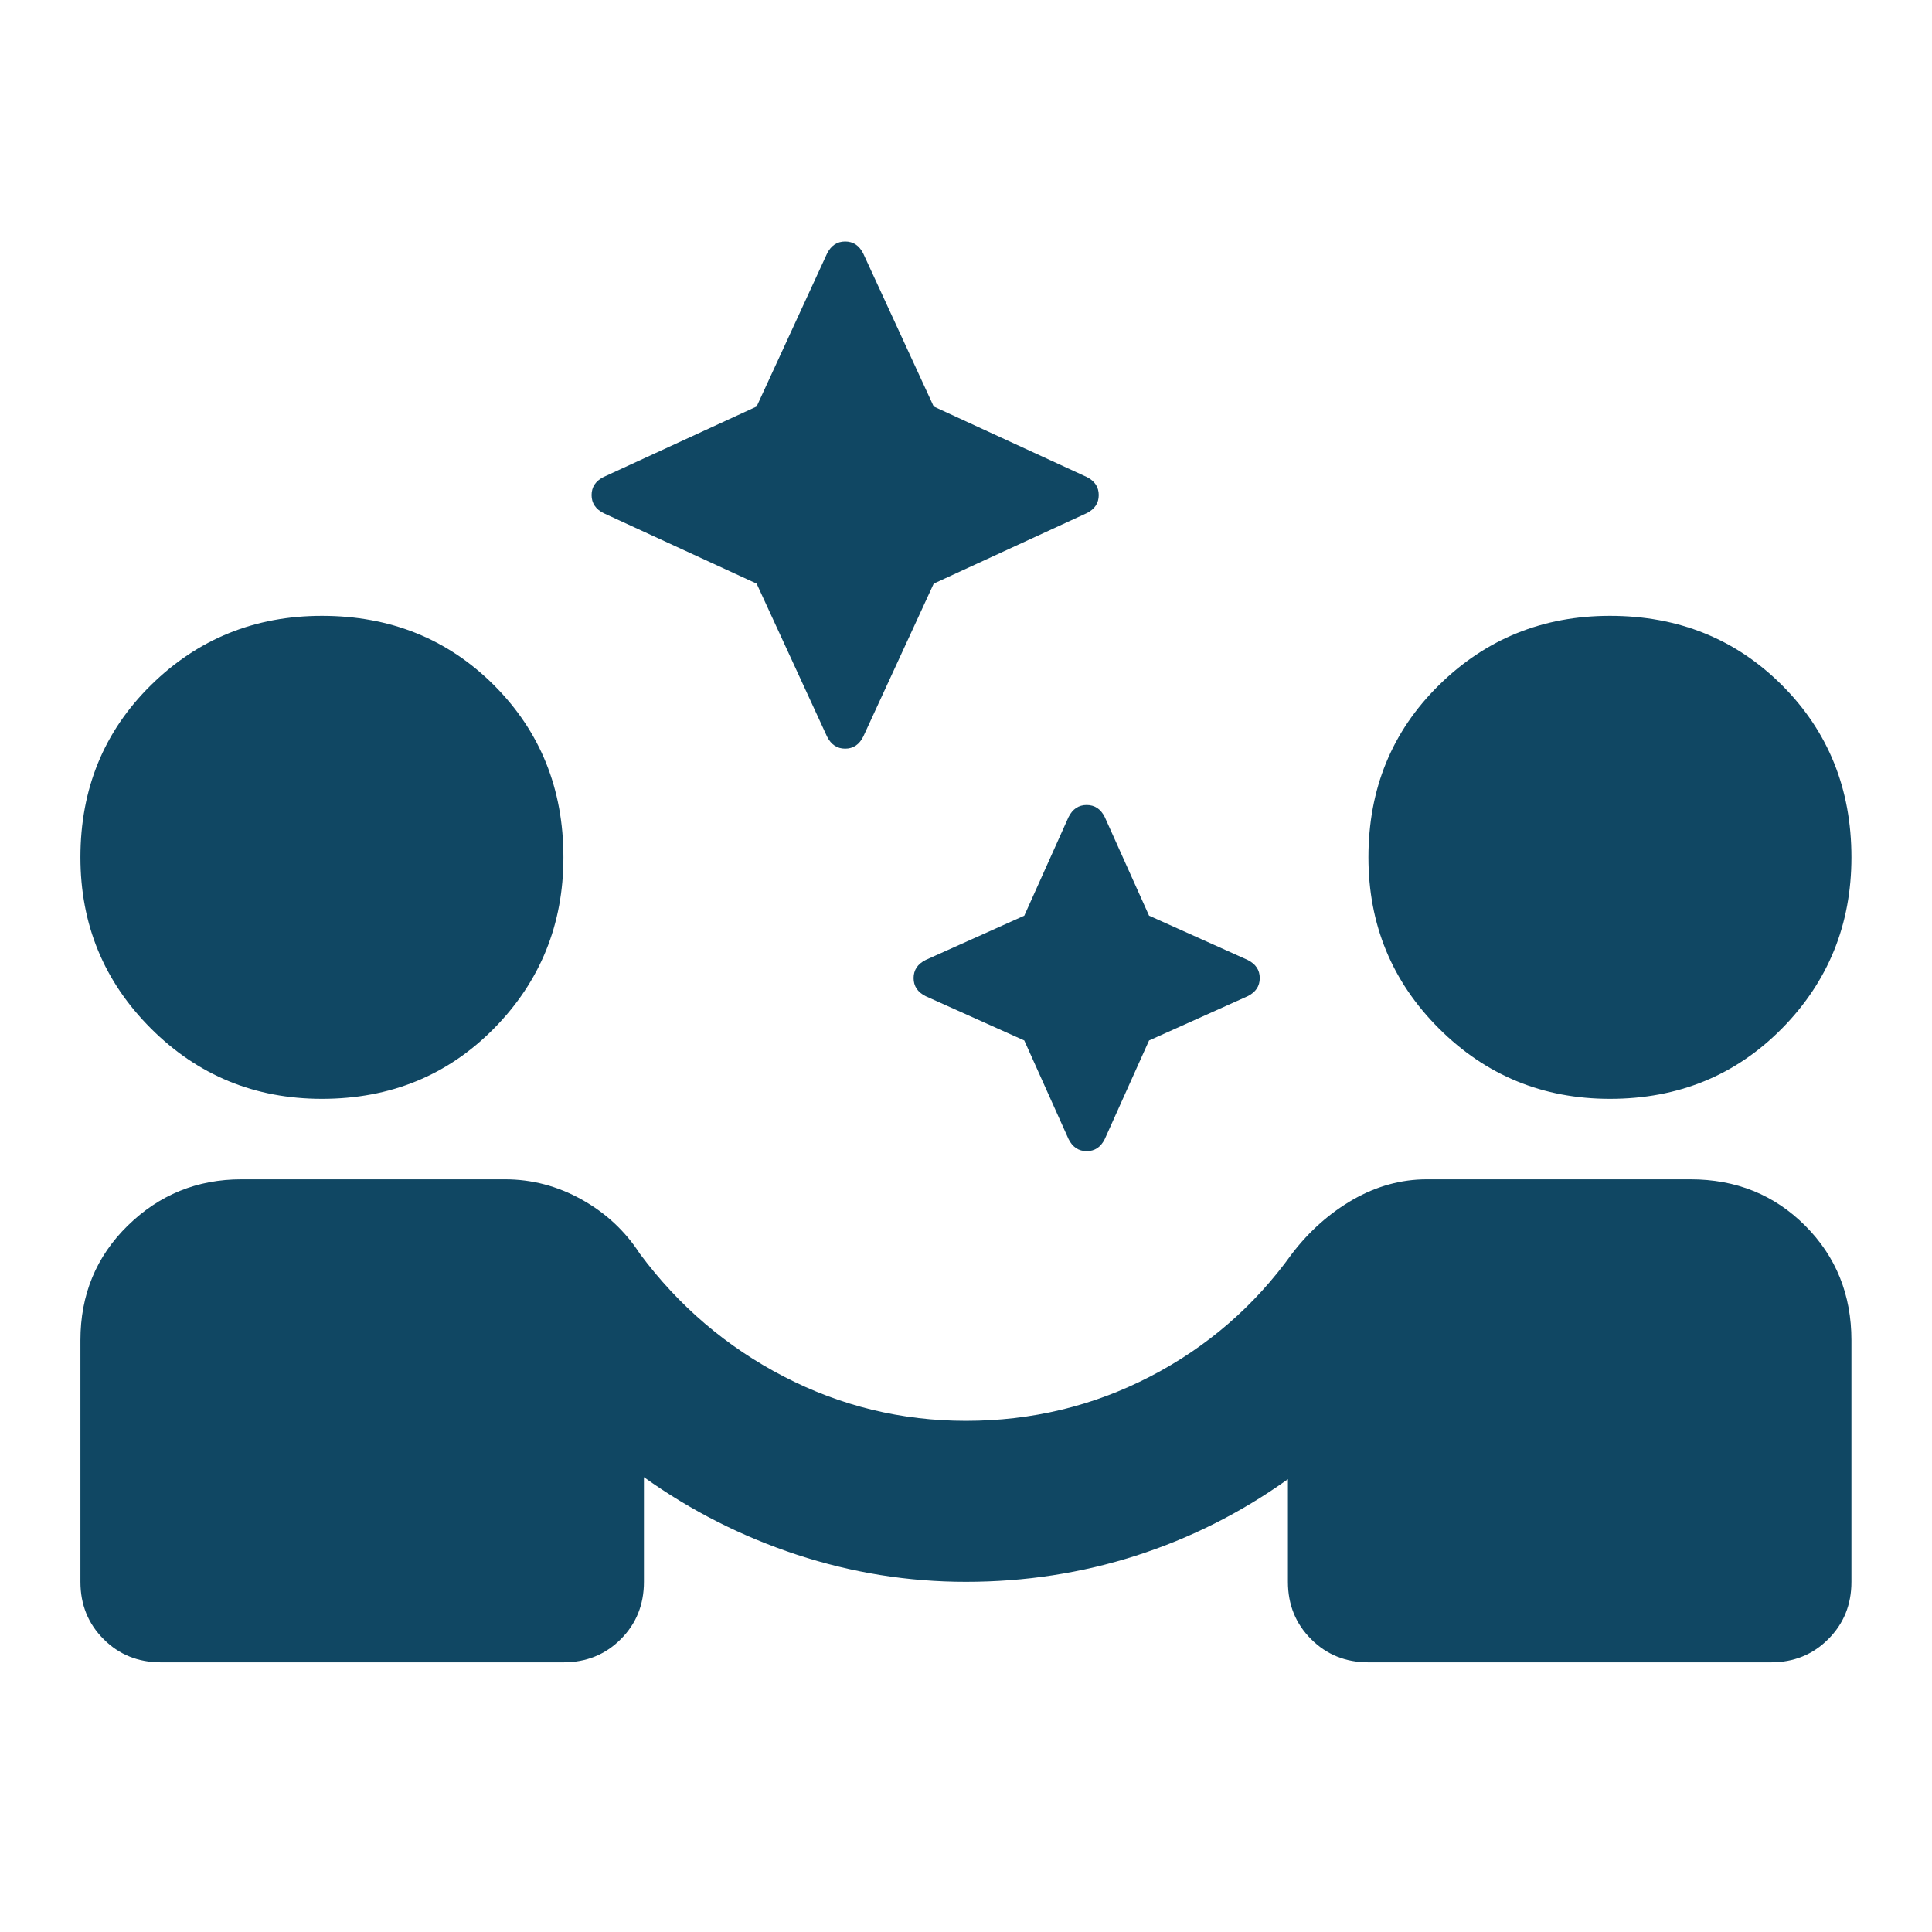
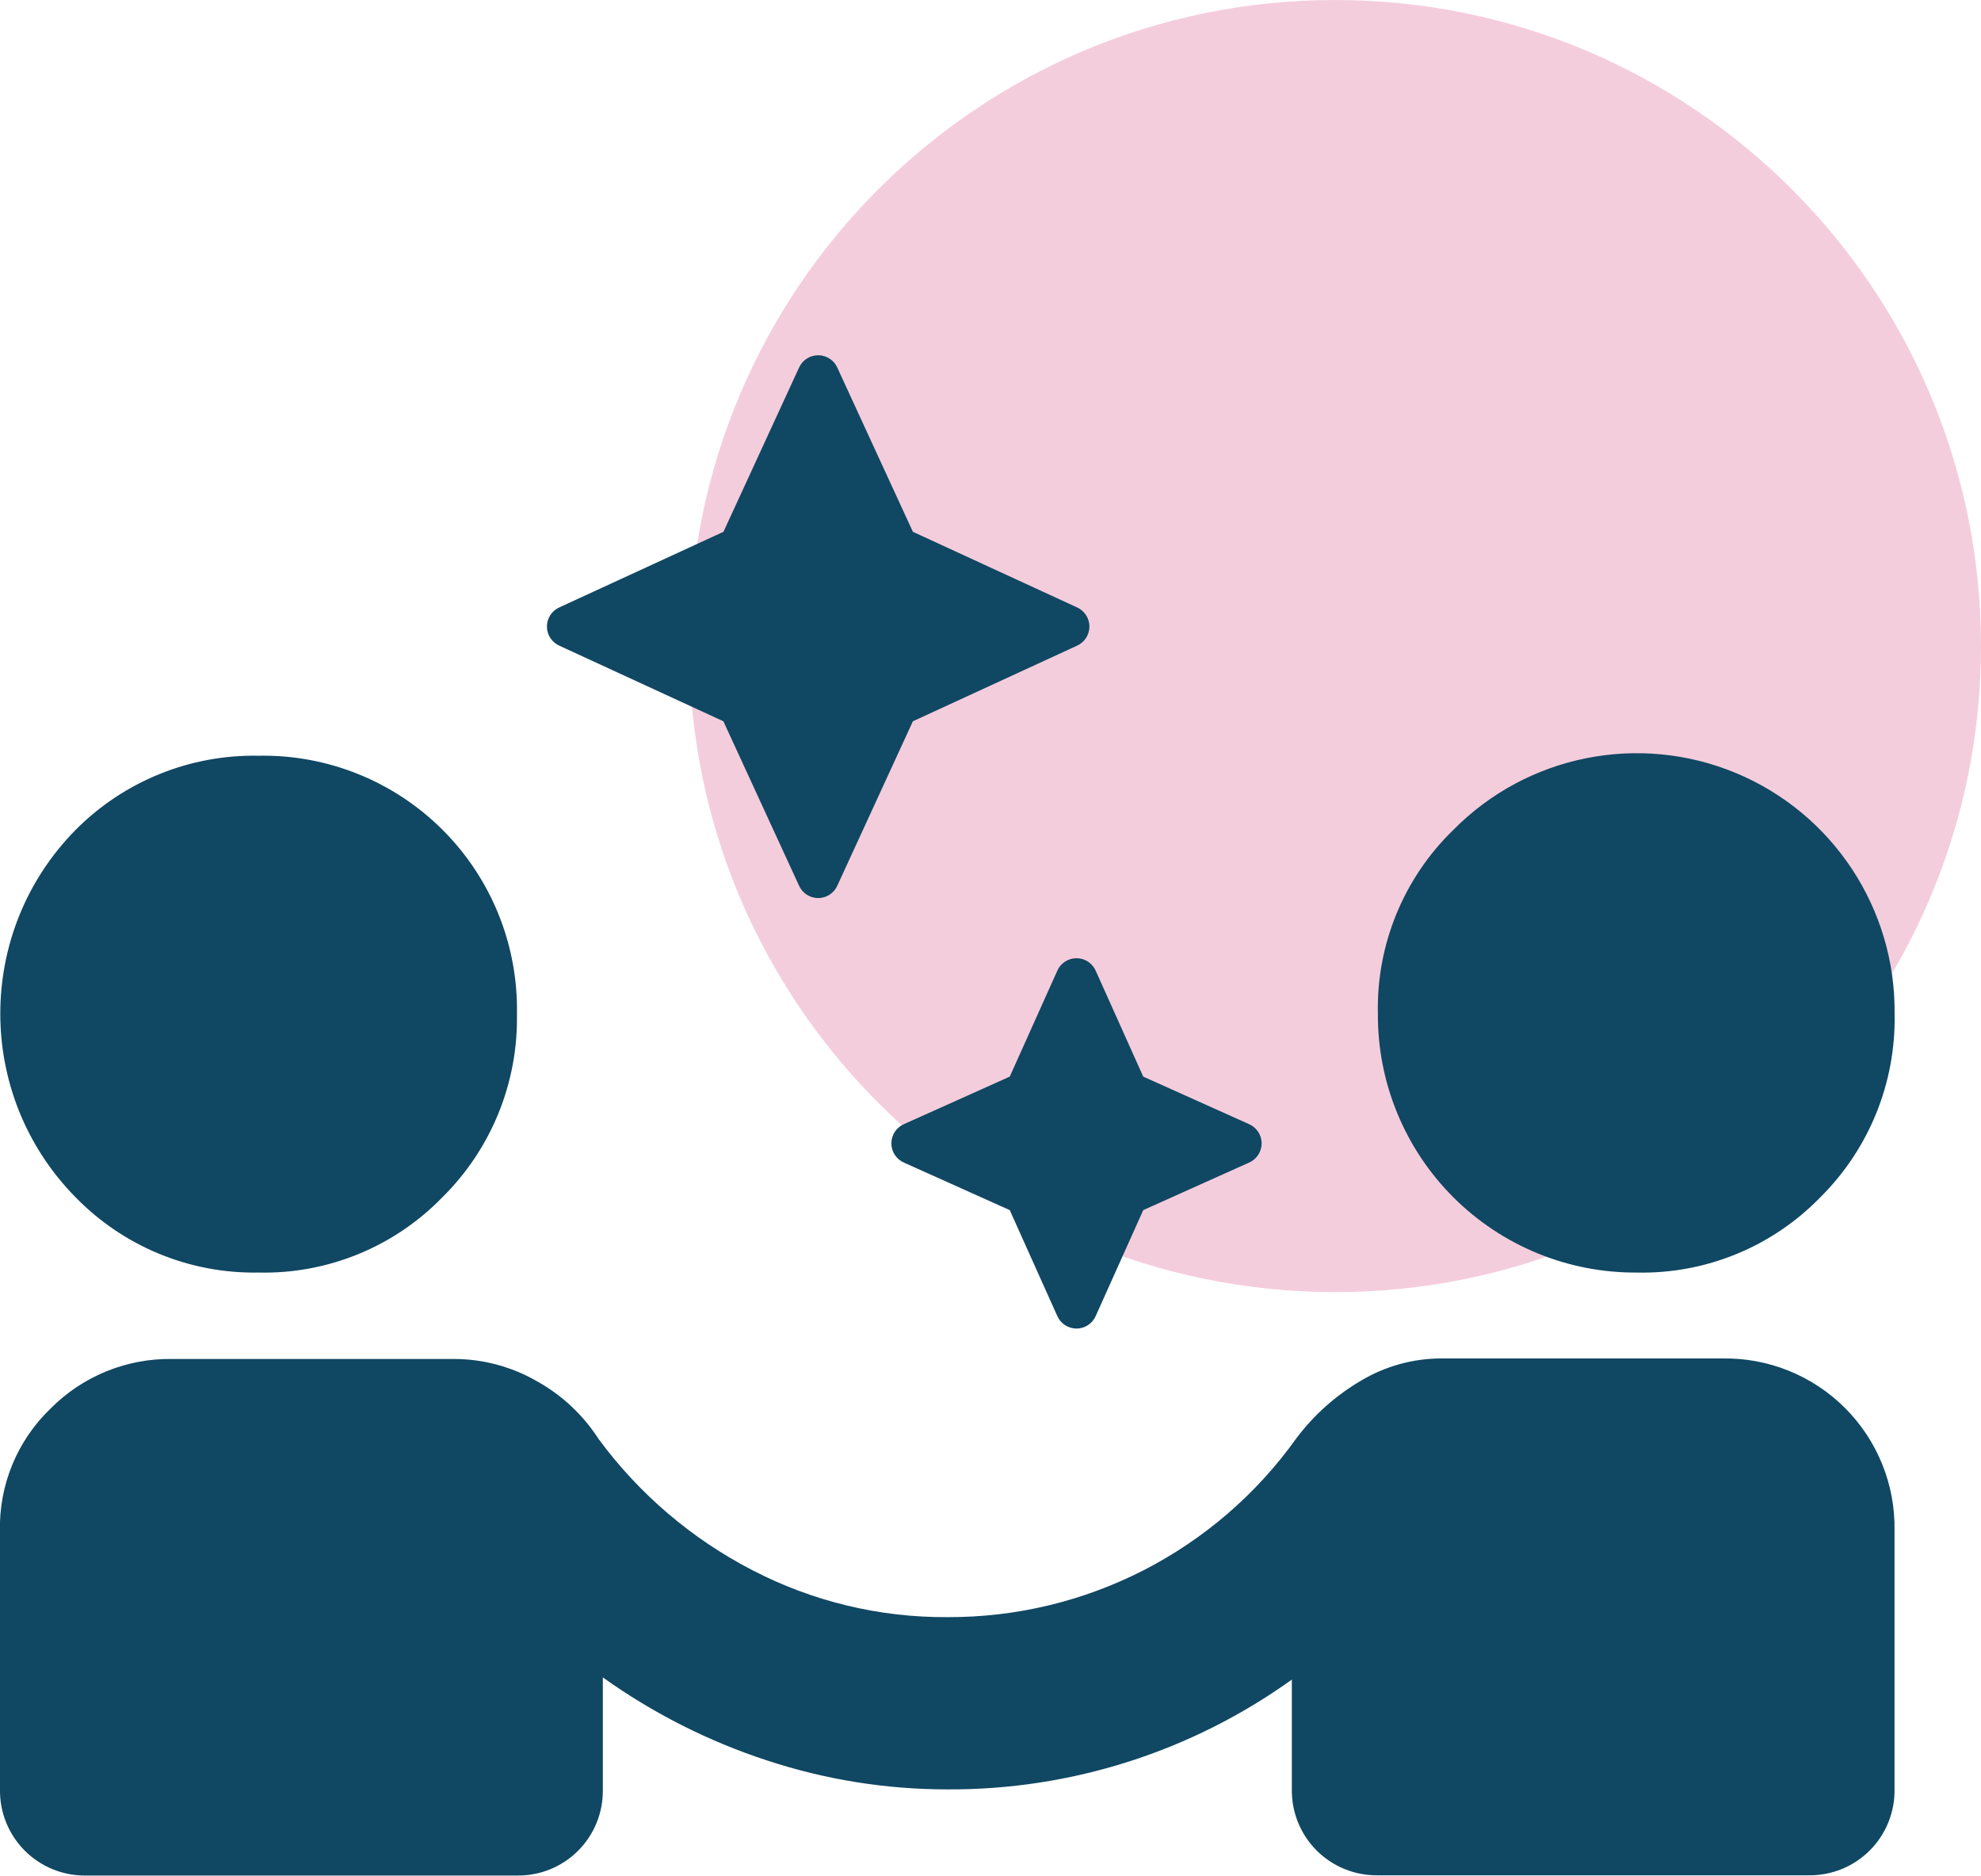
- <svg xmlns="http://www.w3.org/2000/svg" width="64" height="64" viewBox="0 0 64 64" fill="none">
-   <path d="M33.931 34.467L30.664 33C30.397 32.867 30.264 32.667 30.264 32.4C30.264 32.133 30.397 31.933 30.664 31.8L33.931 30.333L35.397 27.067C35.531 26.8 35.731 26.667 35.997 26.667C36.264 26.667 36.464 26.8 36.597 27.067L38.064 30.333L41.331 31.8C41.597 31.933 41.731 32.133 41.731 32.4C41.731 32.667 41.597 32.867 41.331 33L38.064 34.467L36.597 37.733C36.464 38 36.264 38.133 35.997 38.133C35.731 38.133 35.531 38 35.397 37.733L33.931 34.467ZM25.064 19.333L19.997 17C19.731 16.867 19.597 16.667 19.597 16.4C19.597 16.133 19.731 15.933 19.997 15.8L25.064 13.467L27.397 8.4C27.531 8.133 27.731 8 27.997 8C28.264 8 28.464 8.133 28.597 8.4L30.931 13.467L35.997 15.8C36.264 15.933 36.397 16.133 36.397 16.4C36.397 16.667 36.264 16.867 35.997 17L30.931 19.333L28.597 24.4C28.464 24.667 28.264 24.8 27.997 24.8C27.731 24.8 27.531 24.667 27.397 24.4L25.064 19.333ZM2.664 52.4V44.4C2.664 42.889 3.187 41.622 4.232 40.6C5.276 39.578 6.531 39.067 7.997 39.067H16.731C17.62 39.067 18.464 39.289 19.264 39.733C20.064 40.178 20.709 40.778 21.197 41.533C22.486 43.267 24.076 44.622 25.965 45.6C27.853 46.578 29.864 47.067 31.997 47.067C34.175 47.067 36.209 46.578 38.099 45.6C39.987 44.622 41.553 43.267 42.797 41.533C43.375 40.778 44.053 40.178 44.829 39.733C45.608 39.289 46.42 39.067 47.264 39.067H55.997C57.508 39.067 58.775 39.578 59.797 40.6C60.82 41.622 61.331 42.889 61.331 44.4V52.4C61.331 53.156 61.075 53.788 60.563 54.299C60.053 54.811 59.42 55.067 58.664 55.067H45.331C44.575 55.067 43.942 54.811 43.432 54.299C42.92 53.788 42.664 53.156 42.664 52.4V49C41.108 50.111 39.431 50.956 37.632 51.533C35.831 52.111 33.953 52.4 31.997 52.4C30.086 52.4 28.22 52.1 26.397 51.501C24.575 50.9 22.886 50.044 21.331 48.933V52.4C21.331 53.156 21.076 53.788 20.565 54.299C20.053 54.811 19.42 55.067 18.664 55.067H5.331C4.575 55.067 3.942 54.811 3.432 54.299C2.92 53.788 2.664 53.156 2.664 52.4ZM10.664 36.4C8.442 36.4 6.553 35.622 4.997 34.067C3.442 32.511 2.664 30.622 2.664 28.4C2.664 26.133 3.442 24.233 4.997 22.699C6.553 21.166 8.442 20.4 10.664 20.4C12.931 20.4 14.831 21.166 16.365 22.699C17.898 24.233 18.664 26.133 18.664 28.4C18.664 30.622 17.898 32.511 16.365 34.067C14.831 35.622 12.931 36.4 10.664 36.4ZM53.331 36.4C51.108 36.4 49.22 35.622 47.664 34.067C46.108 32.511 45.331 30.622 45.331 28.4C45.331 26.133 46.108 24.233 47.664 22.699C49.22 21.166 51.108 20.4 53.331 20.4C55.597 20.4 57.498 21.166 59.032 22.699C60.565 24.233 61.331 26.133 61.331 28.4C61.331 30.622 60.565 32.511 59.032 34.067C57.498 35.622 55.597 36.4 53.331 36.4Z" fill="#104763" />
+ <svg xmlns="http://www.w3.org/2000/svg" width="27.262" height="25.805" viewBox="0 0 27.262 25.805">
+   <g id="Grupo_1" data-name="Grupo 1" transform="translate(-2.961 -0.621)">
+     <circle id="Elipse_1" data-name="Elipse 1" cx="8.889" cy="8.889" r="8.889" transform="translate(12.445 0.621)" fill="#db578a" opacity="0.3" />
+     <path id="Trazado_1" data-name="Trazado 1" d="M16.857,17.271l-1.452-.652a.289.289,0,0,1,0-.533l1.452-.652.652-1.452a.289.289,0,0,1,.533,0l.652,1.452,1.452.652a.289.289,0,0,1,0,.533l-1.452.652-.652,1.452a.289.289,0,0,1-.533,0Zm-3.941-6.726L10.665,9.508a.289.289,0,0,1,0-.533l2.252-1.037,1.037-2.252a.289.289,0,0,1,.533,0l1.037,2.252,2.252,1.037a.289.289,0,0,1,0,.533l-2.252,1.037L14.487,12.8a.289.289,0,0,1-.533,0Zm-9.956,14.7V21.686A2.268,2.268,0,0,1,3.658,20a2.306,2.306,0,0,1,1.673-.681H9.213a2.285,2.285,0,0,1,1.126.3,2.387,2.387,0,0,1,.859.8,6.109,6.109,0,0,0,2.119,1.807A5.747,5.747,0,0,0,16,22.871a5.868,5.868,0,0,0,4.8-2.459,3.021,3.021,0,0,1,.9-.8,2.154,2.154,0,0,1,1.082-.3h3.881a2.328,2.328,0,0,1,2.37,2.37v3.556a1.166,1.166,0,0,1-1.185,1.185H21.924a1.166,1.166,0,0,1-1.185-1.185V23.73A8.058,8.058,0,0,1,16,25.241a7.919,7.919,0,0,1-2.489-.4A8.351,8.351,0,0,1,11.257,23.7v1.541a1.164,1.164,0,0,1-1.185,1.185H4.146a1.166,1.166,0,0,1-1.185-1.185ZM6.516,18.13A3.429,3.429,0,0,1,4,17.093a3.6,3.6,0,0,1,0-5.052,3.455,3.455,0,0,1,2.519-1.022,3.49,3.49,0,0,1,3.556,3.556A3.455,3.455,0,0,1,9.05,17.093,3.417,3.417,0,0,1,6.516,18.13Zm18.963,0a3.541,3.541,0,0,1-3.556-3.555,3.417,3.417,0,0,1,1.037-2.534,3.548,3.548,0,0,1,6.074,2.534,3.455,3.455,0,0,1-1.022,2.519A3.417,3.417,0,0,1,25.479,18.13Z" fill="#104763" />
+   </g>
</svg>
